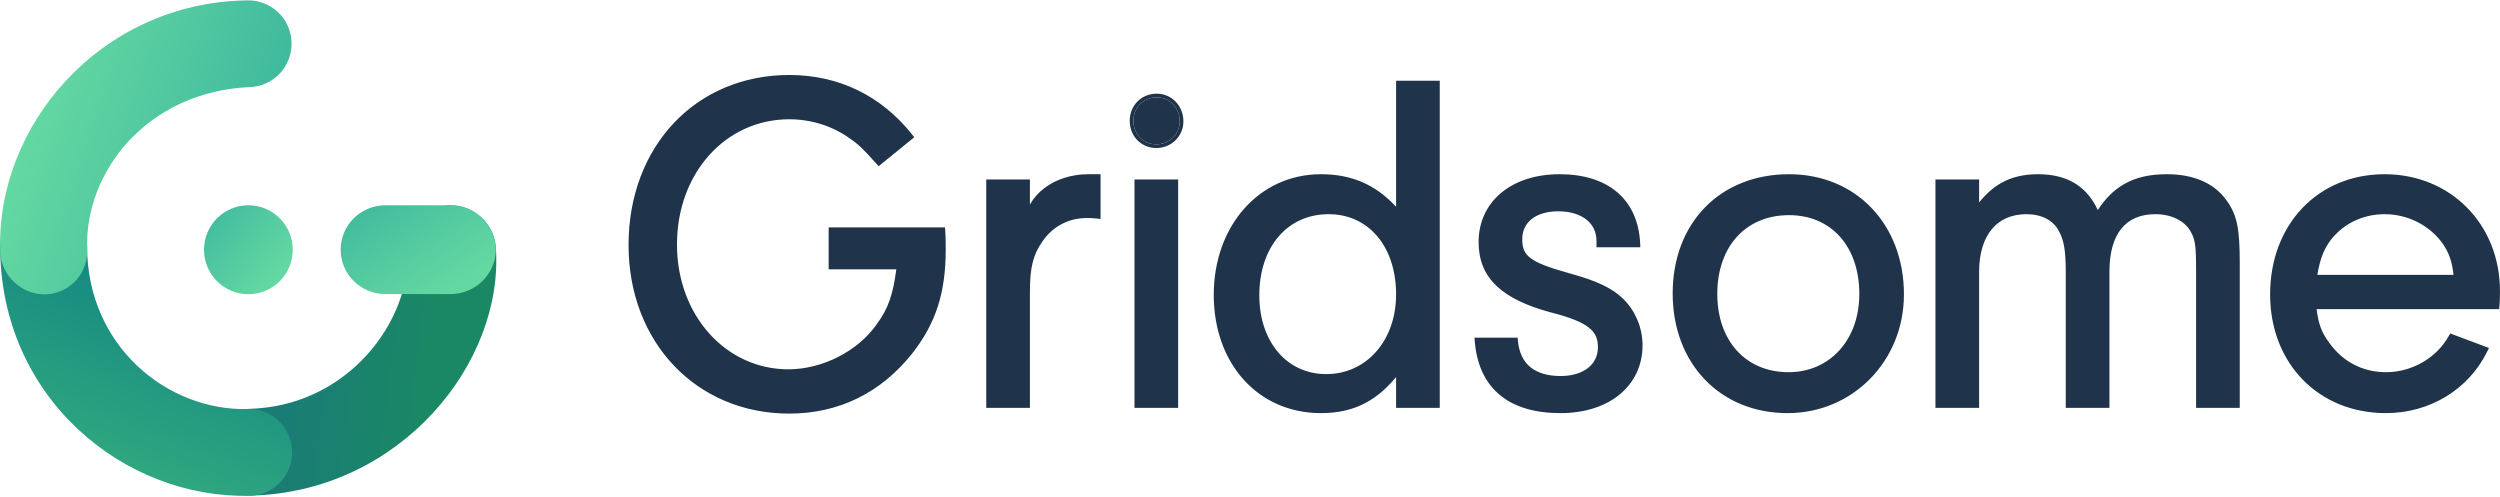
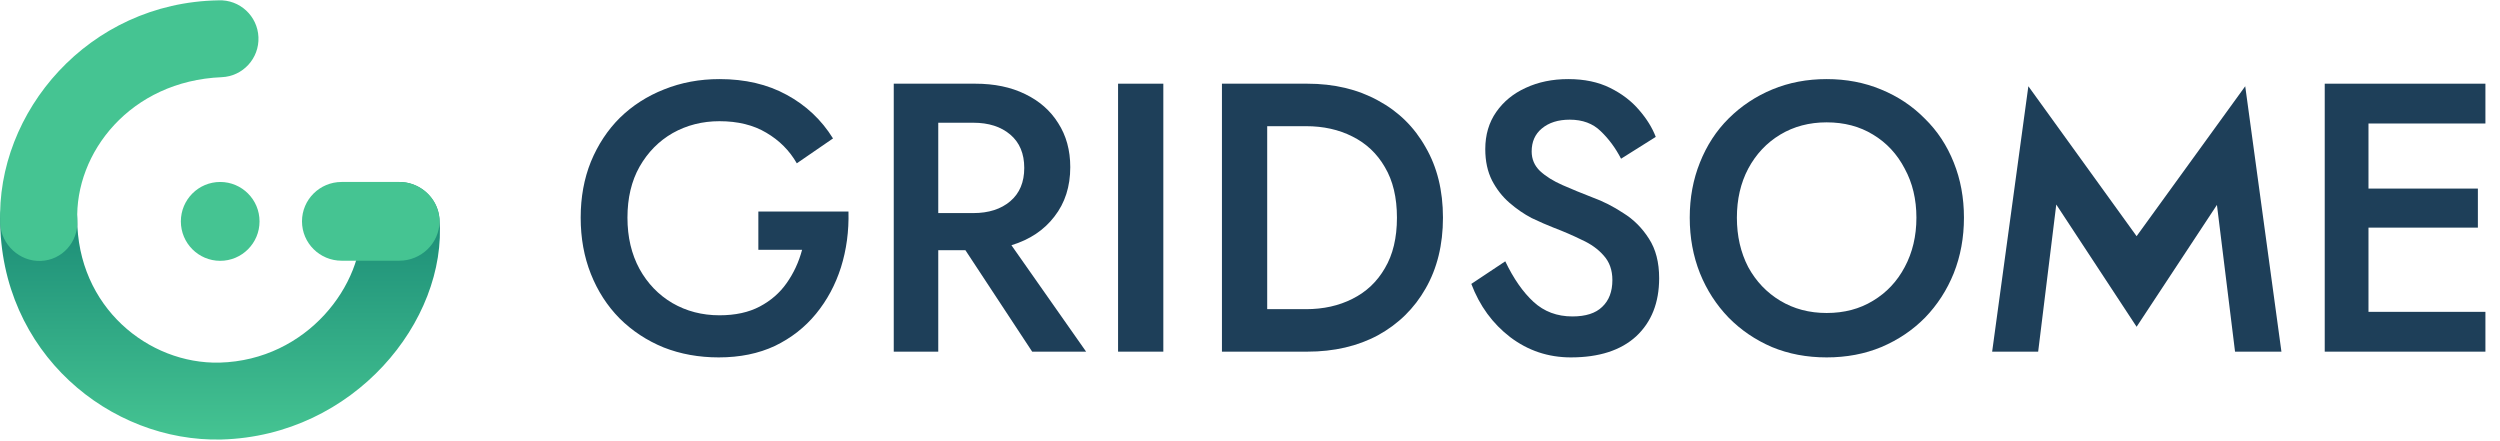
- <svg xmlns="http://www.w3.org/2000/svg" width="1234" height="245" viewBox="0 0 1234 245" fill="none">
-   <path fill-rule="evenodd" clip-rule="evenodd" d="M221.494 101.381C233.273 100.815 243.701 109.953 244.718 121.744C249.124 178.78 197.865 242.567 124.306 244.61C112.517 244.938 102.696 235.62 102.369 223.799C102.043 211.977 111.334 202.129 123.123 201.801C171.923 200.446 202.838 158.295 201.188 123.795C200.623 111.983 209.714 101.948 221.494 101.381Z" fill="url(#paint0_linear)" />
-   <path fill-rule="evenodd" clip-rule="evenodd" d="M21.633 100.167C33.426 100.167 42.987 109.754 42.987 121.58C42.987 170.939 82.675 202.883 122.315 201.905C134.105 201.614 143.897 210.962 144.187 222.784C144.478 234.607 135.155 244.427 123.366 244.718C61.377 246.247 0.068 196.619 0.068 121.58C0.068 109.754 9.84 100.167 21.633 100.167Z" fill="url(#paint1_linear)" />
-   <path d="M168.15 123.24C168.15 111.133 178.026 101.318 190.208 101.318L222.354 101.318C234.537 101.318 244.718 111.133 244.718 123.24C244.718 135.348 234.537 145.163 222.354 145.163H190.208C178.026 145.163 168.15 135.348 168.15 123.24Z" fill="url(#paint2_linear)" />
-   <path d="M100.7 123.272C100.7 111.147 110.513 101.318 122.604 101.318C134.696 101.318 144.509 111.147 144.509 123.272C144.509 135.397 134.696 145.227 122.604 145.227C110.513 145.227 100.7 135.397 100.7 123.272Z" fill="url(#paint3_linear)" />
-   <path fill-rule="evenodd" clip-rule="evenodd" d="M143.902 20.696C144.392 32.512 135.236 42.488 123.453 42.979C72.588 45.097 41.535 85.076 43.046 123.036C43.517 134.852 34.537 144.814 22.753 145.286C10.969 145.758 0.606 136.221 0.136 124.405C-2.327 62.545 49.18 1.391 121.681 0.19C133.464 -0.3 143.413 8.88 143.902 20.696Z" fill="url(#paint4_linear)" />
-   <path d="M570.994 48.062C564.396 48.062 559.449 53.031 559.449 59.656C559.449 66.281 564.396 71.25 570.758 71.25C577.12 71.25 582.303 66.281 582.303 59.892C582.303 53.267 577.355 48.062 570.994 48.062Z" fill="#1F344A" />
-   <path fill-rule="evenodd" clip-rule="evenodd" d="M409.02 112.256H466.45L466.571 113.948C466.811 117.325 466.811 121.631 466.811 123.054V123.068C466.811 144.477 461.995 159.558 450.164 174.591L450.16 174.595L450.157 174.6C434.741 193.951 413.958 204.154 389.59 204.154C343.732 204.154 310.249 168.944 310.249 120.938C310.249 72.238 343.482 37.013 389.59 37.013C413.948 37.013 434.971 47.208 450.159 66.333L451.277 67.741L433.685 82.042L432.525 80.743C426.406 73.889 423.709 71.203 419.676 68.503L419.644 68.482L419.613 68.459C411.221 62.309 400.529 58.874 389.59 58.874C358.26 58.874 334.158 85.318 334.158 120.702C334.158 155.623 358.269 182.293 389.119 182.293C405.982 182.293 423.552 173.337 432.857 159.891L432.874 159.867L432.891 159.844C438.452 152.326 440.803 145.231 442.422 132.933H409.02V112.256ZM486.811 88.595H508.365V100.938C510.347 97.548 512.416 95.268 515.311 93.006C521.1 88.457 529.055 85.992 537.172 85.992H543.236V108.096L541.185 107.838C539.428 107.618 537.65 107.616 536.465 107.616C527.411 107.616 519.496 111.81 514.416 119.352L514.411 119.359L514.407 119.365C509.977 125.816 508.365 131.796 508.365 144.126V201.314H486.811V88.595ZM581.535 88.595V201.314H559.981V88.595H581.535ZM689.109 102.062C678.899 91.031 667.038 85.992 652.055 85.992C621.389 85.992 599.103 111.635 599.103 145.546C599.103 179.498 620.955 203.917 652.055 203.917C660.551 203.917 667.874 202.268 674.493 198.634C679.797 195.722 684.572 191.577 689.109 186.122V201.314H710.662V39.853H689.109V102.062ZM809.669 122.049H788.03V119.045C788.03 114.499 786.211 110.889 783.036 108.375C779.818 105.827 775.071 104.303 769.119 104.303C763.404 104.303 758.956 105.767 755.978 108.16C753.039 110.521 751.386 113.894 751.386 118.099C751.386 120.324 751.665 122.052 752.282 123.496C752.888 124.914 753.871 126.174 755.467 127.386C758.772 129.895 764.504 132.069 774.315 134.799C788.295 138.607 795.983 142.258 801.513 147.811C807.273 153.595 810.762 161.865 810.762 170.39C810.762 180.395 806.633 188.839 799.434 194.748C792.266 200.633 782.166 203.917 770.297 203.917C757.661 203.917 747.533 200.957 740.297 194.949C733.034 188.917 728.927 180.017 727.954 168.653L727.785 166.677H749.099L749.257 168.324C749.811 174.105 751.939 178.35 755.35 181.174C758.785 184.018 763.744 185.606 770.297 185.606C776.123 185.606 780.754 184.086 783.887 181.595C786.982 179.134 788.737 175.639 788.737 171.337C788.737 169.168 788.386 167.374 787.66 165.823C786.937 164.278 785.794 162.871 784.06 161.542C780.52 158.828 774.655 156.533 765.37 154.172L765.356 154.169L765.342 154.165C753.437 150.937 744.556 146.752 738.641 141.093C732.651 135.363 729.832 128.246 729.832 119.519C729.832 109.524 733.894 101.081 741.003 95.168C748.084 89.279 758.069 85.992 769.826 85.992C781.668 85.992 791.383 89.027 798.283 94.917C805.21 100.83 809.091 109.441 809.581 120.145L809.669 122.049ZM955.339 88.595H976.893V99.928C980.176 95.824 983.7 92.668 987.651 90.404C992.99 87.345 998.973 85.992 1005.94 85.992C1013.62 85.992 1020.07 87.647 1025.28 91.188C1029.62 94.139 1032.98 98.319 1035.47 103.682C1039.14 98.077 1043.32 93.853 1048.34 90.94C1054.26 87.513 1061.2 85.992 1069.55 85.992C1082.42 85.992 1092.48 90.151 1098.58 98.31C1101.31 101.926 1103.08 105.416 1104.14 110.255C1105.19 115.016 1105.54 121.04 1105.54 129.693V201.314H1083.99V133.952C1083.99 127.309 1083.87 123.359 1083.45 120.524C1083.04 117.795 1082.37 116.119 1081.17 114.044C1078.28 109.073 1071.92 105.723 1063.9 105.723C1056.45 105.723 1050.88 108.215 1047.14 112.802C1043.35 117.447 1041.22 124.49 1041.22 133.952V201.314H1019.66V134.189C1019.66 123.609 1018.71 118.554 1016.35 114.24L1016.34 114.209L1016.32 114.177C1013.65 108.812 1007.81 105.723 1000.28 105.723C992.86 105.723 987.099 108.372 983.158 113.11C979.181 117.892 976.893 125.004 976.893 134.189V201.314H955.339V88.595ZM1233.59 152.572H1143.48C1143.92 156.123 1144.51 158.884 1145.37 161.324C1146.38 164.184 1147.81 166.682 1149.97 169.529L1149.98 169.542L1149.99 169.556C1156.71 178.785 1166.53 183.713 1177.73 183.713C1190.52 183.713 1202.62 176.716 1208.65 165.952L1209.42 164.587L1228.55 171.757L1227.67 173.558C1218.39 192.434 1199.12 203.917 1177.73 203.917C1144.4 203.917 1120.53 179.395 1120.53 145.309C1120.53 110.792 1144.12 85.992 1177.02 85.992C1209.63 85.992 1233.98 110.73 1233.98 143.653V143.674C1233.98 145.093 1233.98 148.232 1233.74 150.915L1233.59 152.572ZM557.625 59.656C557.625 52.035 563.38 46.241 570.994 46.241C578.444 46.241 584.127 52.346 584.127 59.892C584.127 67.326 578.087 73.07 570.758 73.07C563.355 73.07 557.625 67.252 557.625 59.656ZM679.764 116.556C673.929 109.692 665.663 105.723 655.825 105.723C645.623 105.723 637.121 109.76 631.143 116.712C625.147 123.686 621.599 133.709 621.599 145.783C621.599 157.374 625.083 167.106 630.91 173.91C636.72 180.693 644.932 184.659 654.647 184.659C674.394 184.659 689.109 168.195 689.109 145.309C689.109 133.351 685.618 123.443 679.764 116.556ZM841.581 102.366C851.735 91.953 866.124 85.992 883.06 85.992C916.191 85.992 939.782 110.787 939.782 145.309C939.782 178.223 914.496 203.917 882.353 203.917C865.749 203.917 851.537 197.822 841.481 187.324C831.43 176.832 825.631 162.049 825.631 144.836C825.631 127.506 831.43 112.775 841.581 102.366ZM908.179 116.799C902.158 110.085 893.536 106.196 883.06 106.196C872.336 106.196 863.534 110.094 857.4 116.812C851.251 123.545 847.656 133.253 847.656 145.073C847.656 156.77 851.249 166.421 857.37 173.127C863.478 179.818 872.223 183.713 882.824 183.713C903.097 183.713 917.757 167.898 917.757 145.073C917.757 133.246 914.216 123.532 908.179 116.799ZM1143.83 135.681H1211.06C1210.3 128.668 1208.71 124.568 1205.46 119.869C1198.97 111.121 1188.45 105.723 1177.02 105.723C1165.59 105.723 1155.34 111.114 1149.33 120.041C1146.49 124.527 1145.11 128.445 1143.83 135.681ZM570.994 48.062C564.396 48.062 559.449 53.031 559.449 59.656C559.449 66.281 564.396 71.25 570.758 71.25C577.12 71.25 582.303 66.281 582.303 59.892C582.303 53.267 577.355 48.062 570.994 48.062Z" fill="#1F344A" />
+ <svg xmlns="http://www.w3.org/2000/svg" width="1392" height="245" viewBox="0 0 1392 245" fill="none">
+   <path d="M221.494 101.381C233.274 100.815 243.701 109.953 244.718 121.743C249.124 178.78 196.925 242.674 123.366 244.717C61.377 246.247 0.068 196.619 0.068 121.58C0.068 109.754 9.841 100.167 21.634 100.167C33.427 100.167 42.987 109.754 42.987 121.58C42.987 170.939 82.675 202.883 122.316 201.905C171.115 200.549 202.839 158.295 201.189 123.795C200.623 111.983 209.715 101.948 221.494 101.381Z" fill="url(#paint0_linear)" />
+   <path d="M168.15 123.24C168.15 111.133 178.026 101.318 190.208 101.318L222.354 101.318C234.537 101.318 244.718 111.133 244.718 123.24C244.718 135.348 234.537 145.163 222.354 145.163H190.208C178.026 145.163 168.15 135.348 168.15 123.24Z" fill="#45C492" />
+   <path d="M100.7 123.272C100.7 111.147 110.513 101.318 122.604 101.318C134.696 101.318 144.509 111.147 144.509 123.272C144.509 135.397 134.696 145.227 122.604 145.227C110.513 145.227 100.7 135.397 100.7 123.272Z" fill="#45C492" />
+   <path fill-rule="evenodd" clip-rule="evenodd" d="M143.902 20.696C144.392 32.512 135.236 42.488 123.453 42.979C72.588 45.097 41.535 85.076 43.046 123.036C43.517 134.852 34.537 144.814 22.753 145.286C10.969 145.758 0.606 136.221 0.136 124.405C-2.327 62.545 49.181 1.391 121.681 0.19C133.464 -0.3 143.413 8.88 143.902 20.696Z" fill="#45C492" />
+   <path d="M422.251 139.104H446.6C444.78 145.925 441.91 152.107 437.99 157.649C434.209 163.048 429.239 167.383 423.079 170.651C416.918 173.919 409.428 175.553 400.608 175.553C390.947 175.553 382.196 173.28 374.356 168.732C366.656 164.185 360.565 157.862 356.085 149.762C351.605 141.52 349.365 131.999 349.365 121.2C349.365 110.258 351.605 100.808 356.085 92.851C360.705 84.751 366.866 78.498 374.566 74.093C382.406 69.688 391.087 67.486 400.608 67.486C410.828 67.486 419.509 69.617 426.649 73.88C433.929 78.143 439.6 83.827 443.66 90.932L463.821 77.077C457.381 66.704 448.77 58.604 437.99 52.778C427.349 46.952 414.888 44.039 400.608 44.039C389.547 44.039 379.256 45.957 369.736 49.794C360.355 53.489 352.165 58.746 345.164 65.567C338.304 72.388 332.914 80.559 328.994 90.08C325.213 99.458 323.323 109.832 323.323 121.2C323.323 132.568 325.213 143.012 328.994 152.533C332.774 162.054 338.094 170.296 344.954 177.259C351.955 184.221 360.145 189.621 369.526 193.458C378.906 197.153 389.127 199 400.187 199C411.948 199 422.379 196.868 431.479 192.605C440.58 188.2 448.21 182.232 454.37 174.701C460.531 167.169 465.151 158.572 468.231 148.909C471.311 139.104 472.711 128.731 472.431 117.789H422.251V139.104Z" fill="#1E3F59" />
+   <path d="M522.422 139.318H537.543L574.715 195.803H604.747L563.165 136.547C573.385 133.42 581.366 128.092 587.106 120.56C592.986 113.029 595.926 103.863 595.926 93.064C595.926 83.685 593.686 75.514 589.206 68.551C584.866 61.588 578.705 56.189 570.725 52.352C562.885 48.515 553.644 46.597 543.004 46.597H497.641V195.803H522.422V139.318ZM522.422 118.642V68.338H541.953C550.494 68.338 557.354 70.541 562.535 74.946C567.715 79.351 570.305 85.532 570.305 93.49C570.305 101.448 567.715 107.629 562.535 112.034C557.354 116.439 550.494 118.642 541.953 118.642H522.422Z" fill="#1E3F59" />
+   <path d="M622.54 46.597V195.803H647.742V46.597H622.54Z" fill="#1E3F59" />
+   <path d="M727.838 195.803C742.819 195.803 755.98 192.748 767.32 186.637C778.661 180.385 787.482 171.717 793.782 160.633C800.222 149.407 803.442 136.262 803.442 121.2C803.442 106.137 800.222 93.064 793.782 81.98C787.482 70.754 778.661 62.086 767.32 55.975C755.98 49.723 742.819 46.597 727.838 46.597H680.376V195.803H727.838ZM705.577 172.143V70.257H727.208C736.869 70.257 745.479 72.175 753.04 76.012C760.74 79.848 766.76 85.532 771.101 93.064C775.581 100.595 777.821 109.974 777.821 121.2C777.821 132.426 775.581 141.804 771.101 149.336C766.76 156.867 760.74 162.551 753.04 166.388C745.479 170.225 736.869 172.143 727.208 172.143H705.577Z" fill="#1E3F59" />
+   <path d="M838.13 145.499L819.229 158.075C823.85 170.296 831.06 180.172 840.861 187.703C850.801 195.234 862.072 199 874.672 199C890.353 199 902.464 195.092 911.004 187.277C919.545 179.319 923.815 168.519 923.815 154.878C923.815 146.067 921.925 138.749 918.145 132.923C914.365 126.955 909.604 122.194 903.864 118.642C898.264 114.947 892.523 112.034 886.643 109.903C880.763 107.629 875.233 105.355 870.052 103.082C864.872 100.808 860.672 98.179 857.452 95.195C854.371 92.211 852.831 88.588 852.831 84.325C852.831 78.925 854.721 74.662 858.502 71.535C862.422 68.267 867.602 66.633 874.042 66.633C881.183 66.633 886.923 68.764 891.263 73.028C895.744 77.291 899.524 82.406 902.604 88.374L921.925 76.225C919.965 71.109 916.885 66.136 912.685 61.304C908.484 56.331 903.094 52.21 896.514 48.941C889.933 45.673 882.163 44.039 873.202 44.039C864.382 44.039 856.471 45.673 849.471 48.941C842.611 52.068 837.15 56.544 833.09 62.37C829.03 68.196 827 75.088 827 83.046C827 89.724 828.26 95.55 830.78 100.524C833.3 105.355 836.52 109.476 840.441 112.887C844.361 116.297 848.491 119.139 852.831 121.413C857.312 123.544 861.372 125.321 865.012 126.742C870.612 128.873 875.863 131.147 880.763 133.563C885.803 135.836 889.863 138.749 892.944 142.302C896.164 145.854 897.774 150.401 897.774 155.943C897.774 162.338 895.884 167.311 892.103 170.864C888.463 174.417 882.933 176.193 875.512 176.193C866.972 176.193 859.762 173.493 853.881 168.093C848.001 162.693 842.751 155.162 838.13 145.499Z" fill="#1E3F59" />
+   <path d="M940.847 121.2C940.847 132.284 942.738 142.586 946.518 152.107C950.298 161.485 955.618 169.727 962.479 176.832C969.339 183.795 977.389 189.266 986.63 193.245C995.87 197.082 1006.02 199 1017.08 199C1028.14 199 1038.29 197.082 1047.53 193.245C1056.91 189.266 1065.03 183.795 1071.89 176.832C1078.75 169.727 1084.08 161.485 1087.86 152.107C1091.64 142.586 1093.53 132.284 1093.53 121.2C1093.53 110.116 1091.64 99.885 1087.86 90.506C1084.08 80.985 1078.69 72.814 1071.68 65.993C1064.82 59.031 1056.7 53.631 1047.32 49.794C1038.08 45.957 1028 44.039 1017.08 44.039C1006.16 44.039 996.08 45.957 986.84 49.794C977.599 53.631 969.479 59.031 962.479 65.993C955.618 72.814 950.298 80.985 946.518 90.506C942.738 99.885 940.847 110.116 940.847 121.2ZM967.099 121.2C967.099 110.968 969.199 101.874 973.399 93.916C977.739 85.817 983.69 79.493 991.25 74.946C998.811 70.399 1007.42 68.125 1017.08 68.125C1026.88 68.125 1035.49 70.399 1042.91 74.946C1050.47 79.493 1056.35 85.817 1060.55 93.916C1064.89 101.874 1067.06 110.968 1067.06 121.2C1067.06 131.431 1064.89 140.597 1060.55 148.696C1056.35 156.654 1050.47 162.906 1042.91 167.454C1035.49 172.001 1026.88 174.274 1017.08 174.274C1007.42 174.274 998.811 172.001 991.25 167.454C983.69 162.906 977.739 156.654 973.399 148.696C969.199 140.597 967.099 131.431 967.099 121.2Z" fill="#1E3F59" />
+   <path d="M1144.93 113.882L1189.66 181.948L1234.39 114.095L1244.47 195.803H1270.3L1250.14 48.018L1189.66 131.502L1129.39 48.018L1109.23 195.803H1134.85L1144.93 113.882Z" fill="#1E3F59" />
+   <path d="M1318.77 126.742H1379.68V105H1318.77V68.764H1383.88V46.597H1294.41V195.803H1383.88V173.635H1318.77V126.742Z" fill="#1E3F59" />
  <defs>
-     <linearGradient id="paint0_linear" x1="131.849" y1="295.871" x2="198.611" y2="304.452" gradientUnits="userSpaceOnUse">
-       <stop stop-color="#1A7D75" />
-       <stop offset="1" stop-color="#1A8864" />
-     </linearGradient>
-     <linearGradient id="paint1_linear" x1="8.135" y1="116.241" x2="-25.494" y2="204.661" gradientUnits="userSpaceOnUse">
-       <stop offset="0.013" stop-color="#168A81" />
-       <stop offset="1" stop-color="#31A97F" />
-     </linearGradient>
-     <linearGradient id="paint2_linear" x1="57.662" y1="127.831" x2="114.279" y2="213.676" gradientUnits="userSpaceOnUse">
-       <stop stop-color="#27A59B" />
-       <stop offset="1" stop-color="#64D8A2" />
-     </linearGradient>
-     <linearGradient id="paint3_linear" x1="37.482" y1="127.87" x2="98.534" y2="180.757" gradientUnits="userSpaceOnUse">
-       <stop stop-color="#27A59B" />
-       <stop offset="1" stop-color="#64D8A2" />
-     </linearGradient>
-     <linearGradient id="paint4_linear" x1="304.542" y1="-205.801" x2="124.854" y2="-266.451" gradientUnits="userSpaceOnUse">
-       <stop stop-color="#27A59B" />
-       <stop offset="1" stop-color="#64D8A2" />
+     <linearGradient id="paint0_linear" x1="122.359" y1="244.718" x2="122.359" y2="130.856" gradientUnits="userSpaceOnUse">
+       <stop stop-color="#45C492" />
+       <stop offset="1" stop-color="#1F9179" />
    </linearGradient>
  </defs>
</svg>
